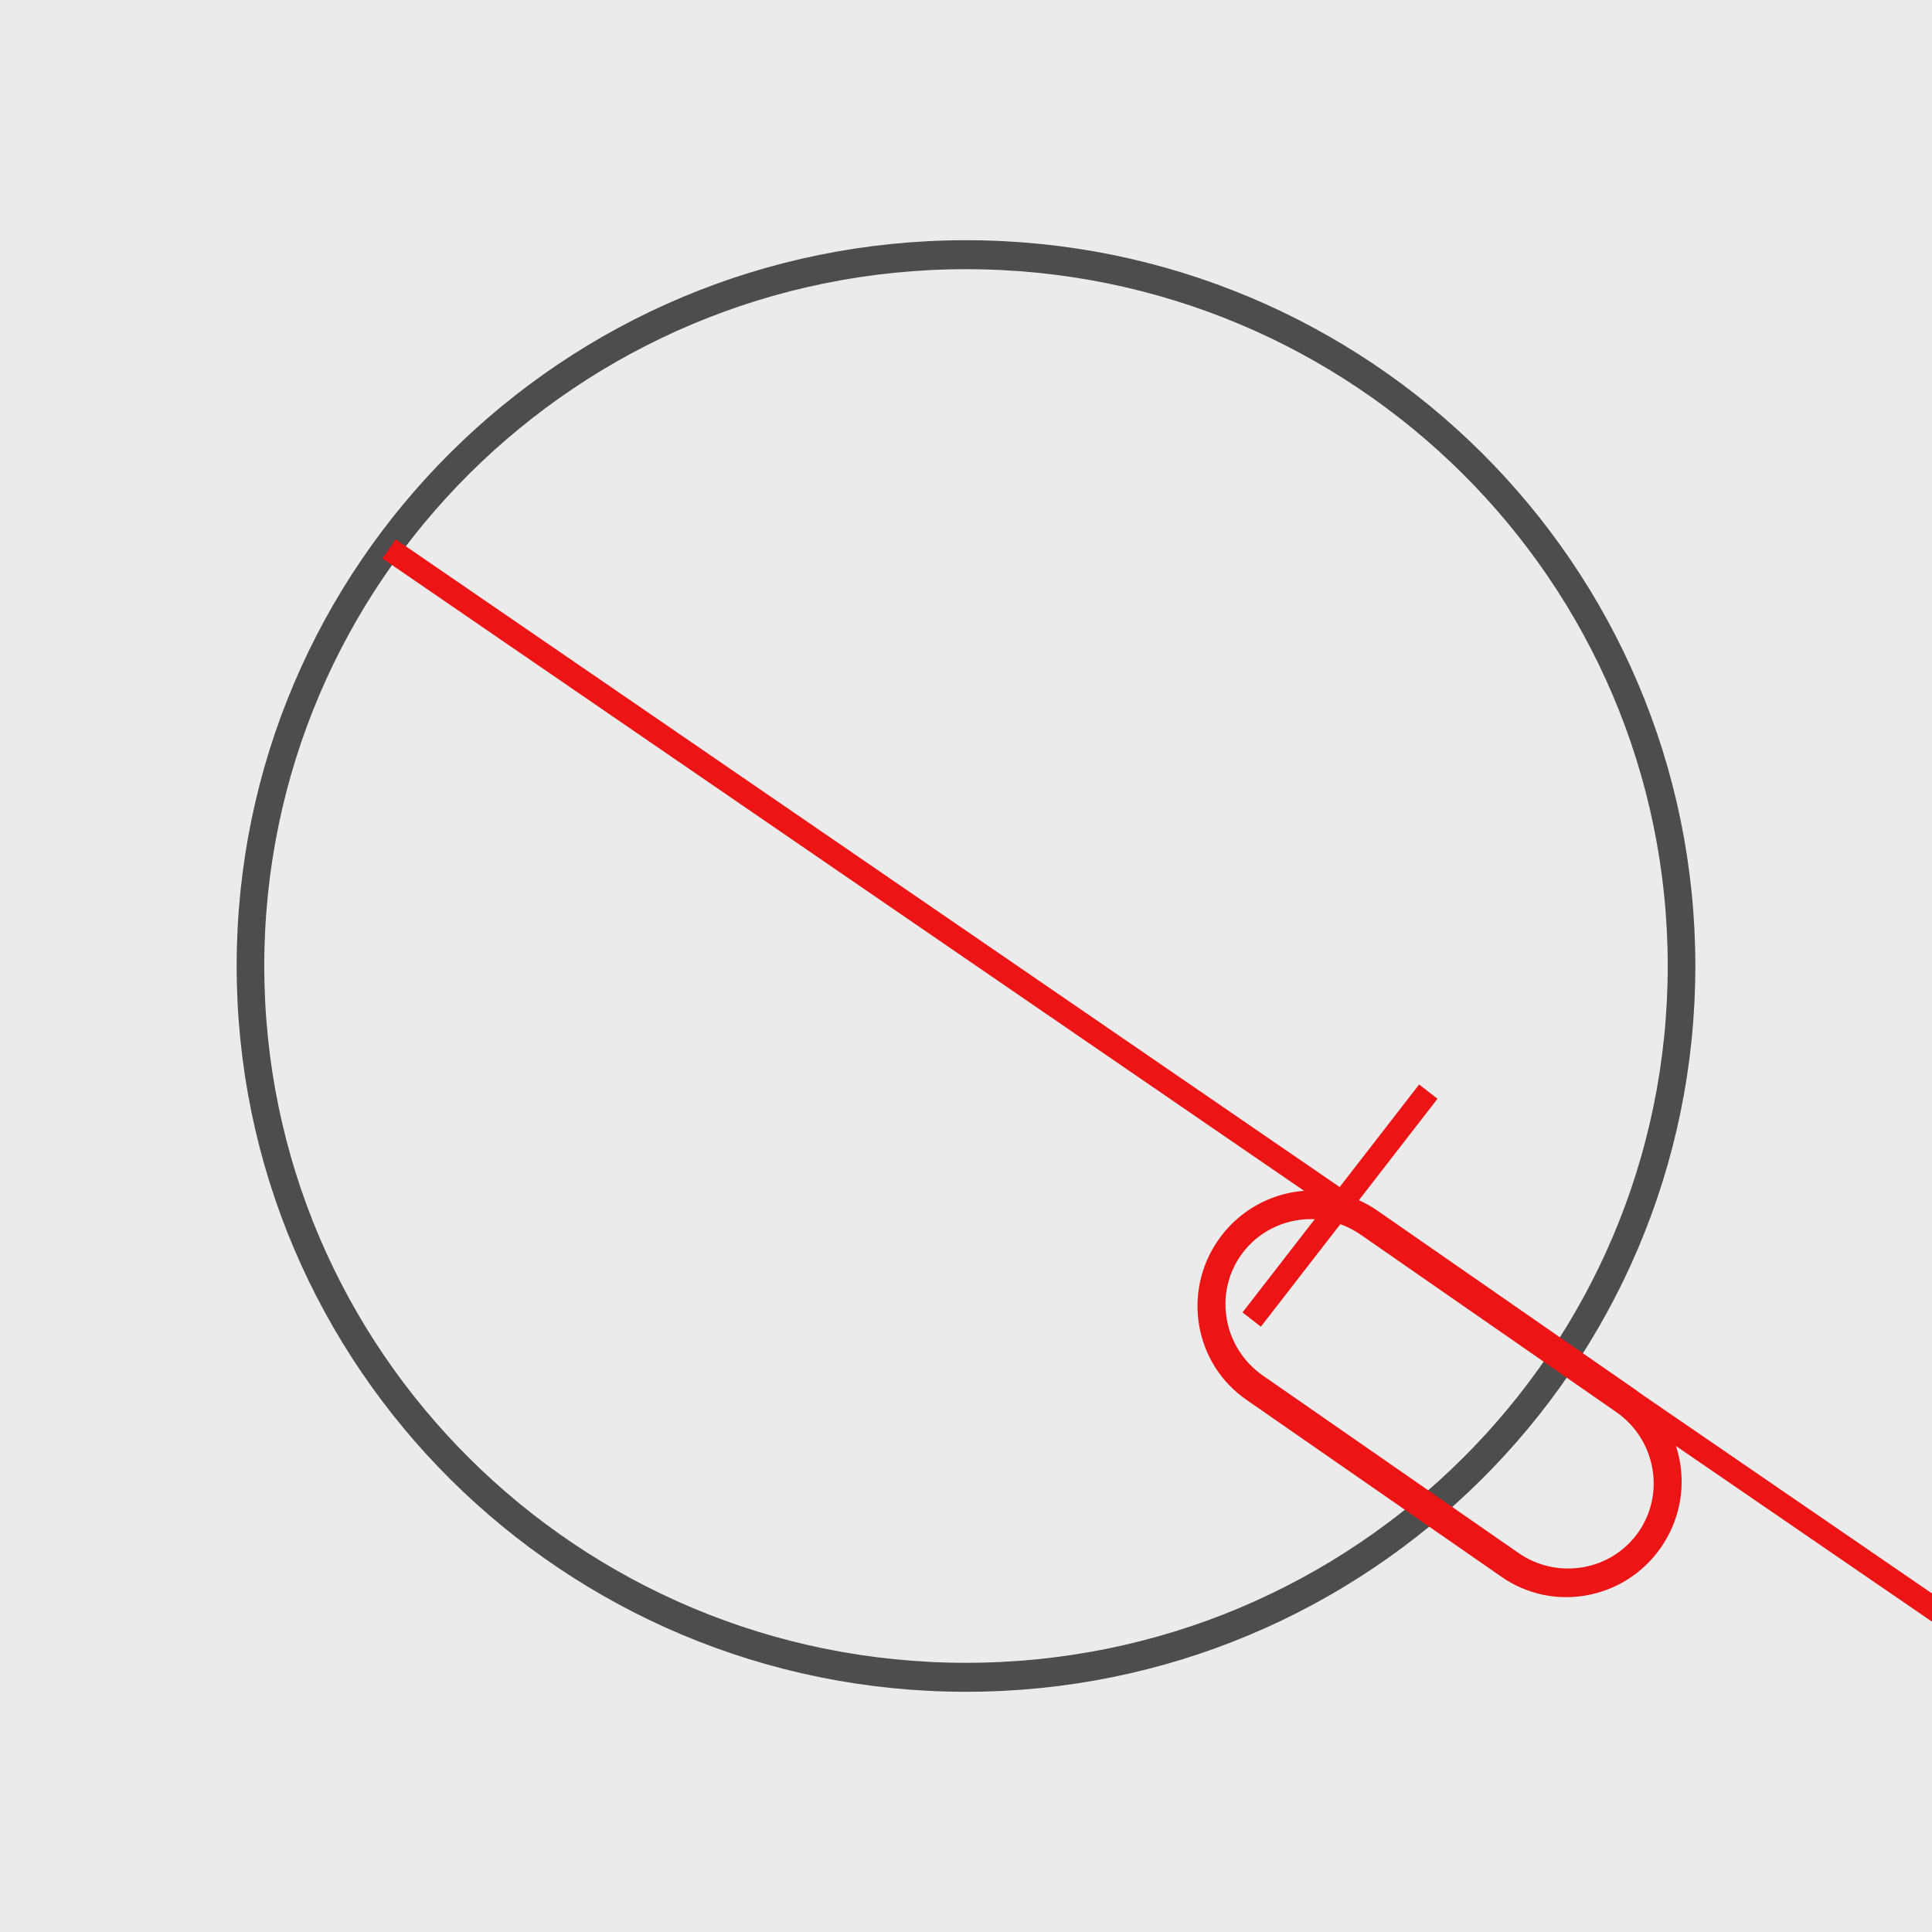
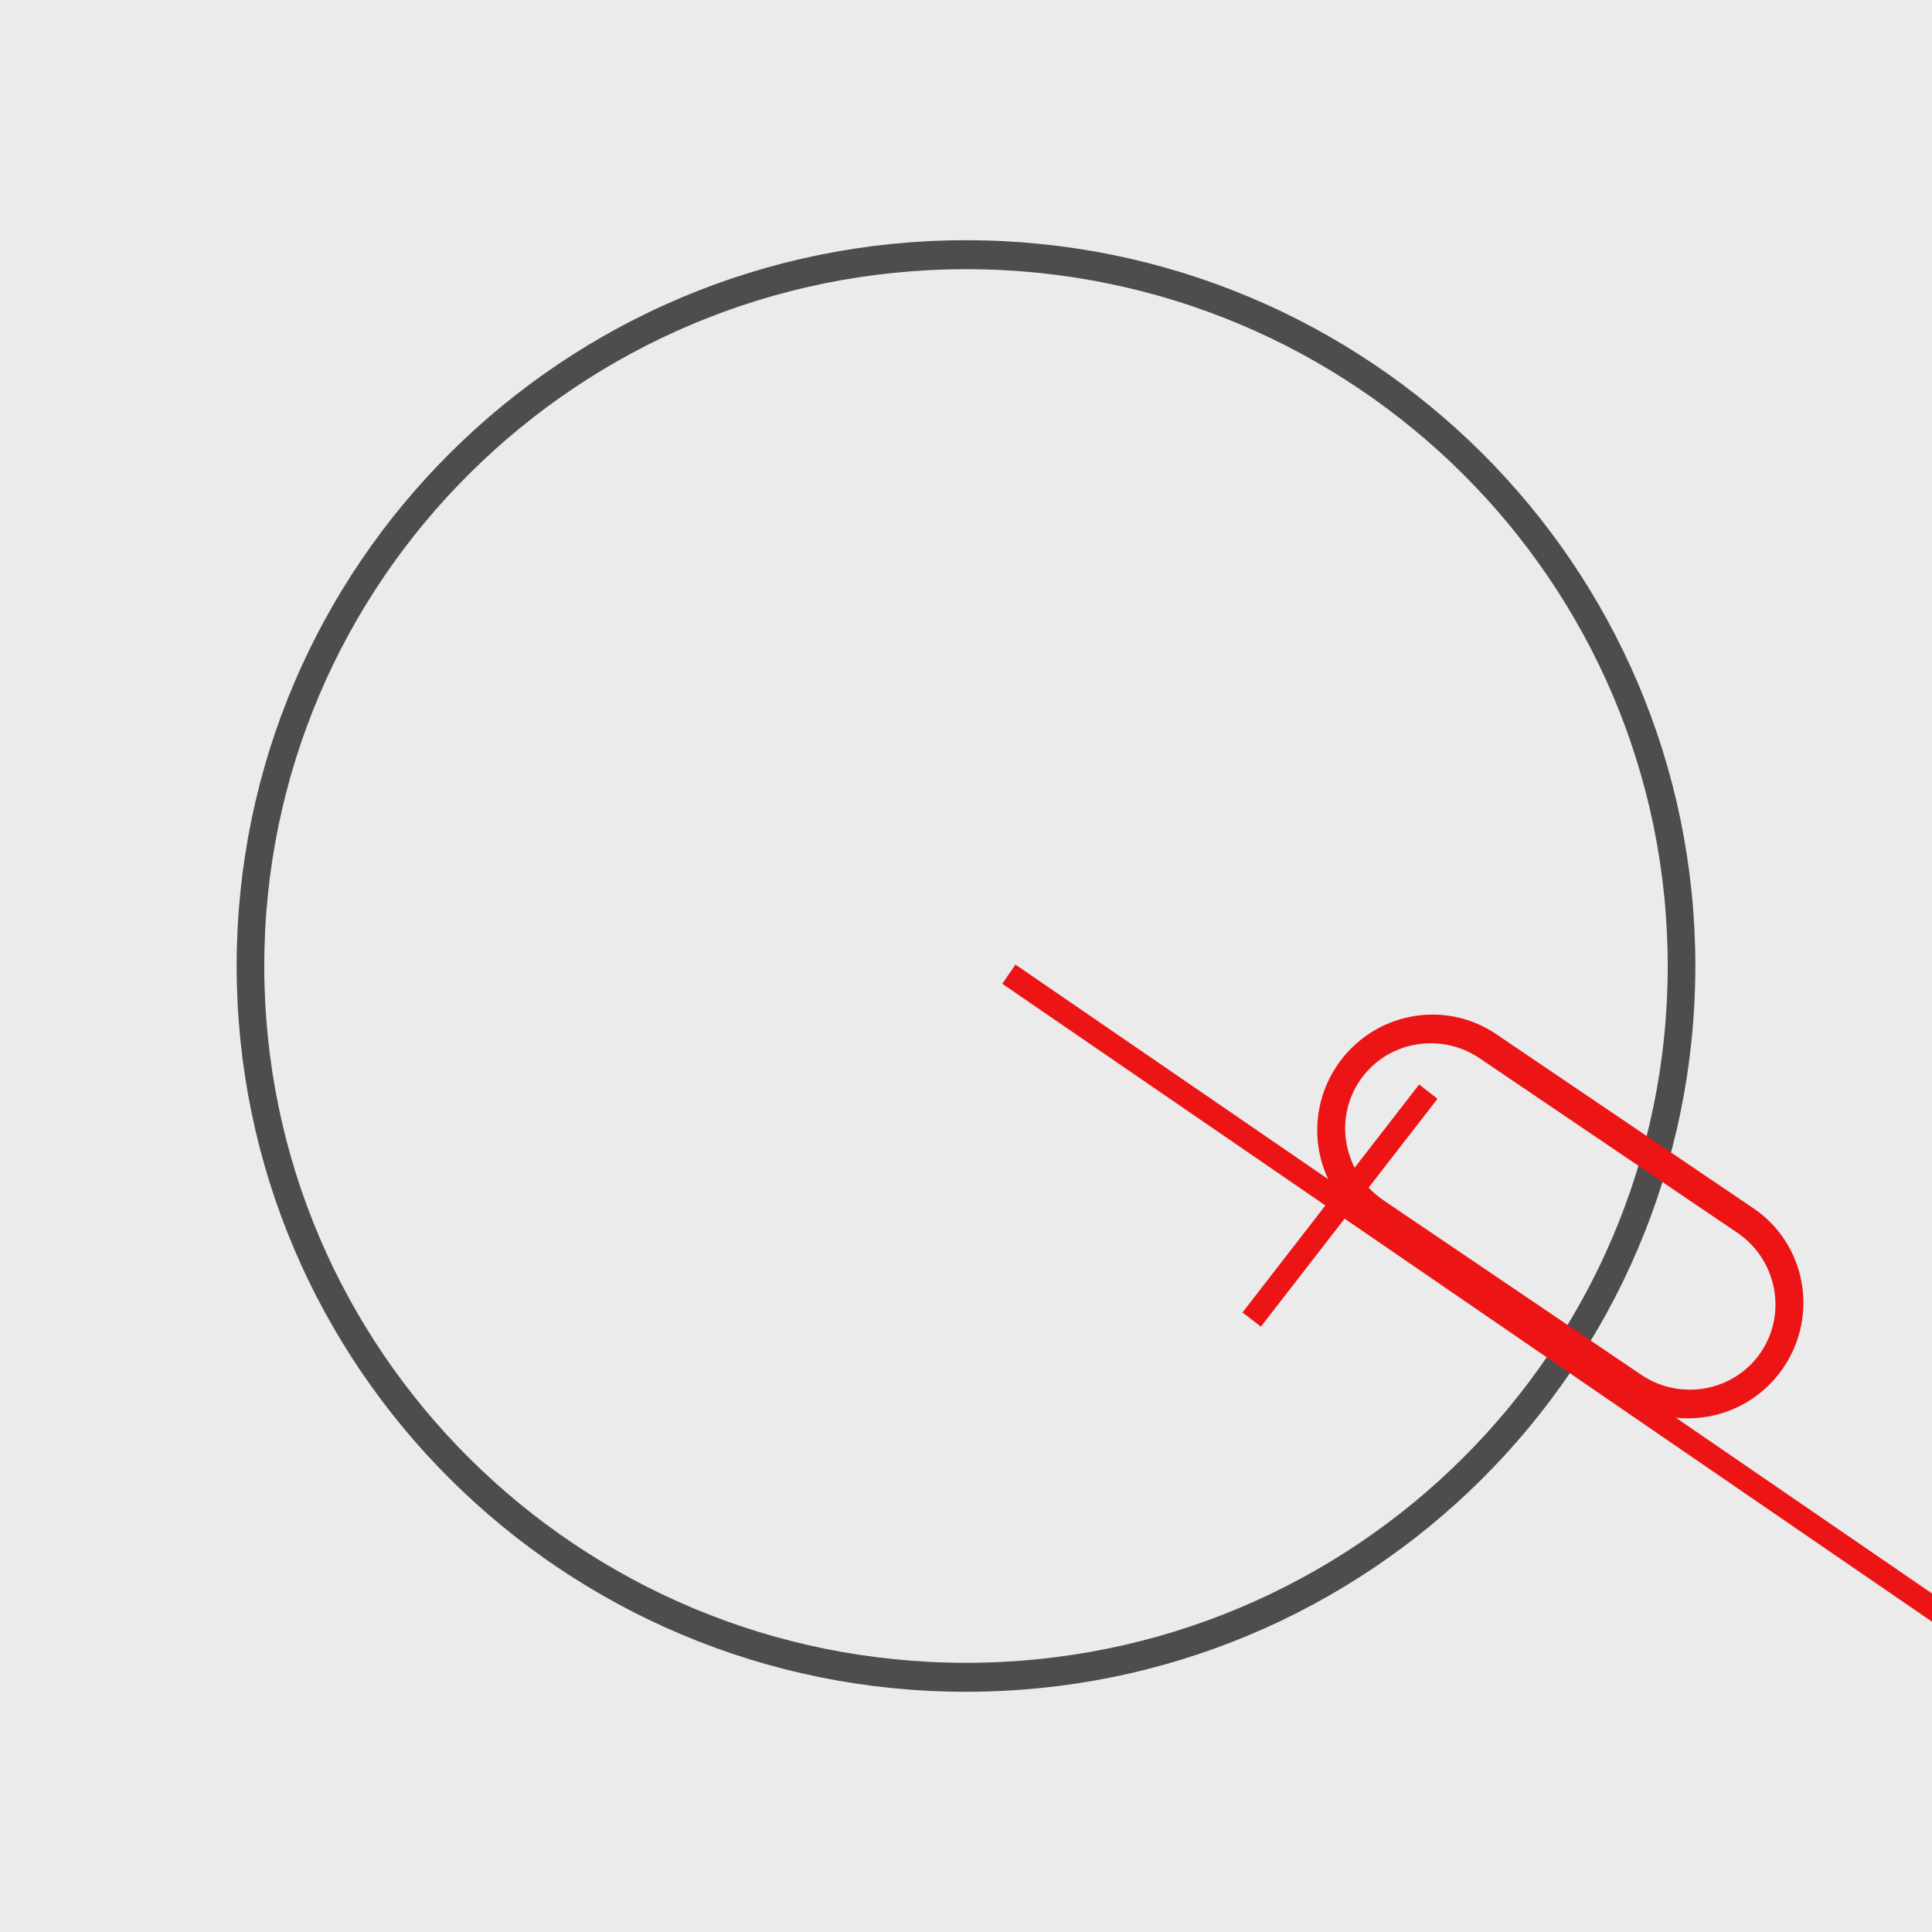
<svg xmlns="http://www.w3.org/2000/svg" width="100%" height="100%" viewBox="0 0 2048 2048" version="1.1" xml:space="preserve" style="fill-rule:evenodd;clip-rule:evenodd;stroke-linecap:round;stroke-linejoin:round;stroke-miterlimit:1.5;">
  <rect id="Artboard1" x="0" y="0" width="2048" height="2048" style="fill:rgb(235,235,235);" />
  <clipPath id="_clip1">
    <rect id="Artboard11" x="0" y="0" width="2048" height="2048" />
  </clipPath>
  <g clip-path="url(#_clip1)">
    <g transform="matrix(1.12287,0,0,1.17813,-45.5355,55.5812)">
      <ellipse cx="952.5" cy="822" rx="675.5" ry="640" style="fill:none;stroke:rgb(77,77,77);stroke-width:26.07px;" />
    </g>
-     <g>
-       <g transform="matrix(1.54682,1.06134,-0.367149,0.535089,-598.845,-580.299)">
-         <rect x="795" y="576" width="1115" height="38" style="fill:rgb(236,20,20);" />
-       </g>
-       <g transform="matrix(0.167911,-0.216683,0.512951,0.397493,888.149,1334.53)">
-         <rect x="795" y="576" width="1115" height="38" style="fill:rgb(236,20,20);" />
-       </g>
+     <g transform="matrix(0.957581,0.657041,-0.367149,0.535089,526.599,191.921)">
+       <rect x="795" y="576" width="1115" height="38" style="fill:rgb(236,20,20);" />
    </g>
-     <g transform="matrix(0.831351,0.577024,-0.6192,0.892117,983.155,-738.028)">
+     <g transform="matrix(0.167911,-0.216683,0.512951,0.397493,888.149,1334.53)">
+       <rect x="795" y="576" width="1115" height="38" style="fill:rgb(236,20,20);" />
+     </g>
+     <g transform="matrix(-0.837993,-0.567335,0.608803,-0.899244,2222.53,3498.58)">
      <path d="M1957,1391C1957,1445.09 1909.88,1489 1851.84,1489L1526.16,1489C1468.12,1489 1421,1445.09 1421,1391C1421,1336.91 1468.12,1293 1526.16,1293L1851.84,1293C1909.88,1293 1957,1336.91 1957,1391Z" style="fill:rgb(236,20,20);fill-opacity:0;stroke:rgb(236,20,20);stroke-width:28.58px;" />
    </g>
  </g>
</svg>
